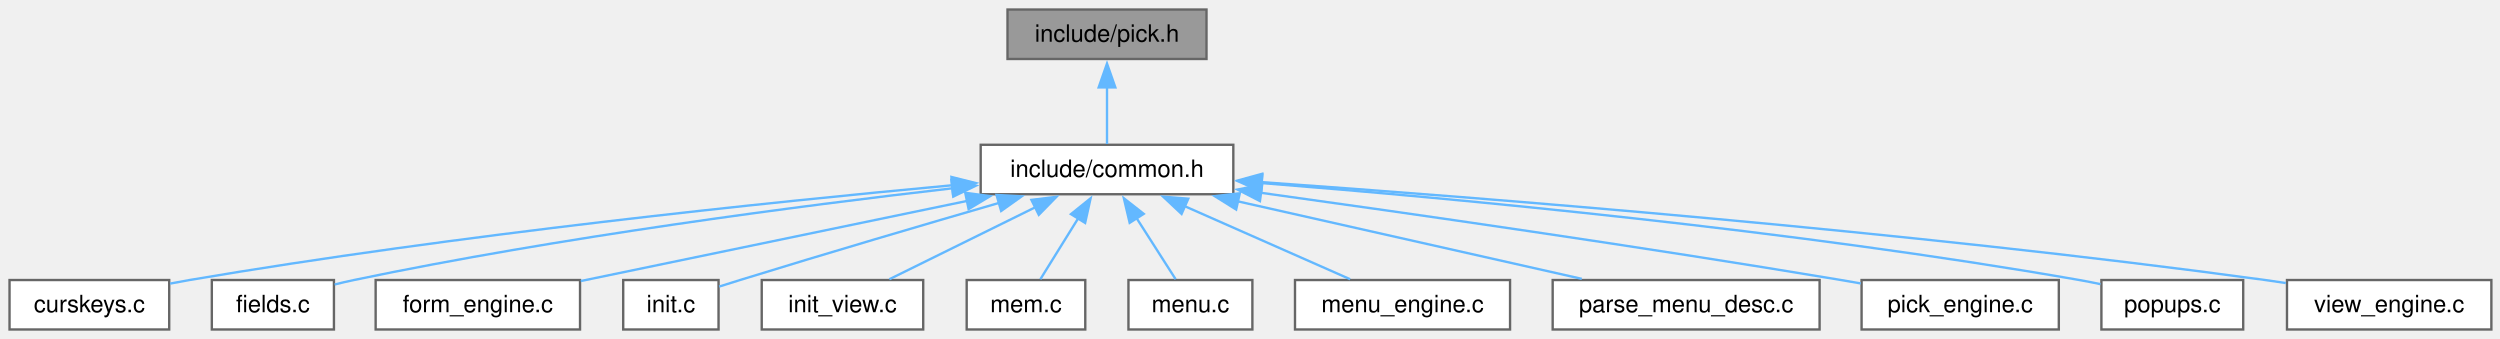
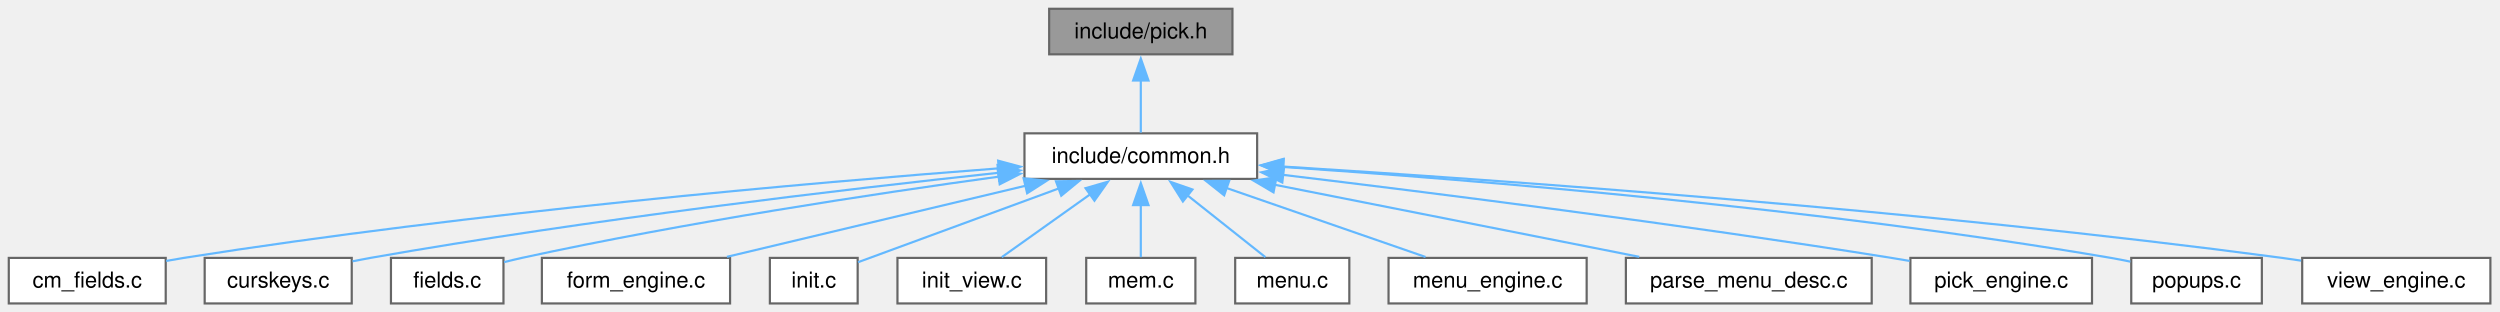
- <svg xmlns="http://www.w3.org/2000/svg" xmlns:xlink="http://www.w3.org/1999/xlink" width="1049pt" height="142pt" viewBox="0.00 0.00 1049.00 142.00">
+ <svg xmlns="http://www.w3.org/2000/svg" xmlns:xlink="http://www.w3.org/1999/xlink" width="1139pt" height="142pt" viewBox="0.00 0.00 1139.00 142.00">
  <g id="graph0" class="graph" transform="scale(1 1) rotate(0) translate(4 138.25)">
    <g id="Node000001" class="node">
      <g id="a_Node000001">
        <a xlink:title="Pick data structures, enums, types, end external declarations.">
-           <polygon fill="#999999" stroke="#666666" points="502.25,-134.25 418.75,-134.25 418.75,-113.5 502.25,-113.5 502.25,-134.25" />
-           <text xml:space="preserve" text-anchor="middle" x="460.5" y="-120.75" font-family="Helvetica,sans-Serif" font-size="10.00">include/pick.h</text>
+           <polygon fill="#999999" stroke="#666666" points="557.5,-134.25 474,-134.25 474,-113.5 557.5,-113.5 557.5,-134.25" />
+           <text xml:space="preserve" text-anchor="middle" x="515.75" y="-120.75" font-family="Helvetica,sans-Serif" font-size="10.00">include/pick.h</text>
        </a>
      </g>
    </g>
    <g id="Node000002" class="node">
      <g id="a_Node000002">
        <a xlink:href="../../dd/dd8/a00719.html" target="_top" xlink:title="Headder for C-Menu Menu, Form, Pick, and View components.">
-           <polygon fill="white" stroke="#666666" points="513.5,-77.5 407.5,-77.5 407.5,-56.75 513.5,-56.75 513.5,-77.5" />
-           <text xml:space="preserve" text-anchor="middle" x="460.5" y="-64" font-family="Helvetica,sans-Serif" font-size="10.00">include/common.h</text>
+           <polygon fill="white" stroke="#666666" points="568.75,-77.5 462.75,-77.5 462.75,-56.75 568.75,-56.75 568.75,-77.5" />
+           <text xml:space="preserve" text-anchor="middle" x="515.75" y="-64" font-family="Helvetica,sans-Serif" font-size="10.00">include/common.h</text>
        </a>
      </g>
    </g>
    <g id="edge1_Node000001_Node000002" class="edge">
      <g id="a_edge1_Node000001_Node000002">
        <a xlink:title=" ">
-           <path fill="none" stroke="#63b8ff" d="M460.5,-101.63C460.5,-93.41 460.5,-84.43 460.5,-77.83" />
-           <polygon fill="#63b8ff" stroke="#63b8ff" points="457,-101.57 460.5,-111.57 464,-101.57 457,-101.57" />
+           <path fill="none" stroke="#63b8ff" d="M515.75,-101.63C515.75,-93.41 515.75,-84.43 515.75,-77.83" />
+           <polygon fill="#63b8ff" stroke="#63b8ff" points="512.25,-101.57 515.75,-111.57 519.25,-101.57 512.25,-101.57" />
        </a>
      </g>
    </g>
    <g id="Node000003" class="node">
      <g id="a_Node000003">
-         <a xlink:href="../../dd/d43/a01193.html" target="_top" xlink:title="Test Curses Keys.">
-           <polygon fill="white" stroke="#666666" points="67,-20.75 0,-20.75 0,0 67,0 67,-20.75" />
-           <text xml:space="preserve" text-anchor="middle" x="33.5" y="-7.25" font-family="Helvetica,sans-Serif" font-size="10.00">curskeys.c</text>
+         <a xlink:href="../../d4/d22/a01250.html" target="_top" xlink:title="Stand-alone Field Edit and Entry for C-Menu.">
+           <polygon fill="white" stroke="#666666" points="71.5,-20.75 0,-20.75 0,0 71.5,0 71.5,-20.75" />
+           <text xml:space="preserve" text-anchor="middle" x="35.75" y="-7.25" font-family="Helvetica,sans-Serif" font-size="10.00">cm_fields.c</text>
        </a>
      </g>
    </g>
    <g id="edge2_Node000002_Node000003" class="edge">
      <g id="a_edge2_Node000002_Node000003">
        <a xlink:title=" ">
-           <path fill="none" stroke="#63b8ff" d="M395.63,-60.52C318.87,-53.42 187.36,-39.78 75.5,-20.75 72.85,-20.3 70.11,-19.79 67.37,-19.25" />
-           <polygon fill="#63b8ff" stroke="#63b8ff" points="395.22,-64 405.5,-61.43 395.86,-57.03 395.22,-64" />
+           <path fill="none" stroke="#63b8ff" d="M451.17,-61.56C365.81,-55.03 210.91,-41.49 79.75,-20.75 77.13,-20.34 74.42,-19.87 71.71,-19.36" />
+           <polygon fill="#63b8ff" stroke="#63b8ff" points="450.75,-65.04 460.98,-62.3 451.27,-58.06 450.75,-65.04" />
        </a>
      </g>
    </g>
    <g id="Node000004" class="node">
      <g id="a_Node000004">
-         <a xlink:href="../../d4/d22/a01250.html" target="_top" xlink:title="Field Edit and Entry for C-Menu Form.">
-           <polygon fill="white" stroke="#666666" points="136.12,-20.75 84.88,-20.75 84.88,0 136.12,0 136.12,-20.75" />
-           <text xml:space="preserve" text-anchor="middle" x="110.5" y="-7.25" font-family="Helvetica,sans-Serif" font-size="10.00">fields.c</text>
+         <a xlink:href="../../db/d1c/a01229.html" target="_top" xlink:title="Test Curses Keys.">
+           <polygon fill="white" stroke="#666666" points="156.25,-20.75 89.25,-20.75 89.25,0 156.25,0 156.25,-20.75" />
+           <text xml:space="preserve" text-anchor="middle" x="122.75" y="-7.25" font-family="Helvetica,sans-Serif" font-size="10.00">curskeys.c</text>
        </a>
      </g>
    </g>
    <g id="edge3_Node000002_Node000004" class="edge">
      <g id="a_edge3_Node000002_Node000004">
        <a xlink:title=" ">
-           <path fill="none" stroke="#63b8ff" d="M395.88,-59.27C331.72,-51.9 230.74,-38.76 144.5,-20.75 141.86,-20.2 139.13,-19.56 136.41,-18.88" />
-           <polygon fill="#63b8ff" stroke="#63b8ff" points="395.19,-62.71 405.52,-60.36 395.98,-55.76 395.19,-62.71" />
+           <path fill="none" stroke="#63b8ff" d="M450.94,-59.53C380.29,-51.94 264.06,-38.22 164.75,-20.75 162.1,-20.28 159.37,-19.76 156.62,-19.21" />
+           <polygon fill="#63b8ff" stroke="#63b8ff" points="450.48,-63.01 460.8,-60.59 451.22,-56.05 450.48,-63.01" />
        </a>
      </g>
    </g>
    <g id="Node000005" class="node">
      <g id="a_Node000005">
-         <a xlink:href="../../de/d61/a01205.html" target="_top" xlink:title="The working part of C-Menu Form.">
-           <polygon fill="white" stroke="#666666" points="239.38,-20.75 153.62,-20.75 153.62,0 239.38,0 239.38,-20.75" />
-           <text xml:space="preserve" text-anchor="middle" x="196.5" y="-7.25" font-family="Helvetica,sans-Serif" font-size="10.00">form_engine.c</text>
+         <a xlink:href="../../d8/d7a/a01292.html" target="_top" xlink:title="Field Edit and Entry for C-Menu Form.">
+           <polygon fill="white" stroke="#666666" points="225.38,-20.75 174.12,-20.75 174.12,0 225.38,0 225.38,-20.75" />
+           <text xml:space="preserve" text-anchor="middle" x="199.75" y="-7.25" font-family="Helvetica,sans-Serif" font-size="10.00">fields.c</text>
        </a>
      </g>
    </g>
    <g id="edge4_Node000002_Node000005" class="edge">
      <g id="a_edge4_Node000002_Node000005">
        <a xlink:title=" ">
-           <path fill="none" stroke="#63b8ff" d="M401.91,-53.97C352.82,-43.79 283.87,-29.49 239.69,-20.33" />
-           <polygon fill="#63b8ff" stroke="#63b8ff" points="401.01,-57.36 411.52,-55.97 402.43,-50.51 401.01,-57.36" />
+           <path fill="none" stroke="#63b8ff" d="M451.32,-57.81C393.92,-49.91 307.79,-36.86 233.75,-20.75 231.12,-20.18 228.39,-19.52 225.67,-18.84" />
+           <polygon fill="#63b8ff" stroke="#63b8ff" points="450.53,-61.23 460.91,-59.11 451.47,-54.29 450.53,-61.23" />
        </a>
      </g>
    </g>
    <g id="Node000006" class="node">
      <g id="a_Node000006">
-         <a xlink:href="../../d0/d67/a01232.html" target="_top" xlink:title="Initialization for Menu Application Programs.">
-           <polygon fill="white" stroke="#666666" points="297.5,-20.75 257.5,-20.75 257.5,0 297.5,0 297.5,-20.75" />
-           <text xml:space="preserve" text-anchor="middle" x="277.5" y="-7.25" font-family="Helvetica,sans-Serif" font-size="10.00">init.c</text>
+         <a xlink:href="../../d3/d07/a01241.html" target="_top" xlink:title="The working part of C-Menu Form.">
+           <polygon fill="white" stroke="#666666" points="328.62,-20.75 242.88,-20.75 242.88,0 328.62,0 328.62,-20.75" />
+           <text xml:space="preserve" text-anchor="middle" x="285.75" y="-7.25" font-family="Helvetica,sans-Serif" font-size="10.00">form_engine.c</text>
        </a>
      </g>
    </g>
    <g id="edge5_Node000002_Node000006" class="edge">
      <g id="a_edge5_Node000002_Node000006">
        <a xlink:title=" ">
-           <path fill="none" stroke="#63b8ff" d="M415.36,-53.16C384.62,-44.25 343.03,-32.03 306.5,-20.75 303.67,-19.88 300.69,-18.93 297.76,-18" />
-           <polygon fill="#63b8ff" stroke="#63b8ff" points="414.14,-56.45 424.72,-55.87 416.08,-49.73 414.14,-56.45" />
+           <path fill="none" stroke="#63b8ff" d="M463.43,-53.67C422.15,-43.84 365.36,-30.32 327.19,-21.24" />
+           <polygon fill="#63b8ff" stroke="#63b8ff" points="462.35,-57.01 472.89,-55.92 463.97,-50.2 462.35,-57.01" />
        </a>
      </g>
    </g>
    <g id="Node000007" class="node">
      <g id="a_Node000007">
-         <a xlink:href="../../d1/d35/a01184.html" target="_top" xlink:title="Initialize C-Menu View Screen IO and Input.">
-           <polygon fill="white" stroke="#666666" points="383.38,-20.75 315.62,-20.75 315.62,0 383.38,0 383.38,-20.75" />
-           <text xml:space="preserve" text-anchor="middle" x="349.5" y="-7.25" font-family="Helvetica,sans-Serif" font-size="10.00">init_view.c</text>
+         <a xlink:href="../../de/d33/a01274.html" target="_top" xlink:title="Initialization for Menu Application Programs.">
+           <polygon fill="white" stroke="#666666" points="386.75,-20.75 346.75,-20.75 346.75,0 386.75,0 386.75,-20.75" />
+           <text xml:space="preserve" text-anchor="middle" x="366.75" y="-7.25" font-family="Helvetica,sans-Serif" font-size="10.00">init.c</text>
        </a>
      </g>
    </g>
    <g id="edge6_Node000002_Node000007" class="edge">
      <g id="a_edge6_Node000002_Node000007">
        <a xlink:title=" ">
-           <path fill="none" stroke="#63b8ff" d="M430.47,-51.31C410.99,-41.7 386.17,-29.46 369.17,-21.08" />
-           <polygon fill="#63b8ff" stroke="#63b8ff" points="428.78,-54.38 439.3,-55.67 431.88,-48.1 428.78,-54.38" />
+           <path fill="none" stroke="#63b8ff" d="M478.55,-52.46C449.55,-41.8 410.4,-27.41 386.95,-18.8" />
+           <polygon fill="#63b8ff" stroke="#63b8ff" points="477.1,-55.65 487.69,-55.81 479.51,-49.08 477.1,-55.65" />
        </a>
      </g>
    </g>
    <g id="Node000008" class="node">
      <g id="a_Node000008">
-         <a xlink:href="../../de/db5/a01181.html" target="_top" xlink:title="Create and destroy main data structures for C-Menu.">
-           <polygon fill="white" stroke="#666666" points="451.38,-20.75 401.62,-20.75 401.62,0 451.38,0 451.38,-20.75" />
-           <text xml:space="preserve" text-anchor="middle" x="426.5" y="-7.25" font-family="Helvetica,sans-Serif" font-size="10.00">mem.c</text>
+         <a xlink:href="../../db/d42/a01220.html" target="_top" xlink:title="Initialize C-Menu View Screen IO and Input.">
+           <polygon fill="white" stroke="#666666" points="472.62,-20.75 404.88,-20.75 404.88,0 472.62,0 472.62,-20.75" />
+           <text xml:space="preserve" text-anchor="middle" x="438.75" y="-7.25" font-family="Helvetica,sans-Serif" font-size="10.00">init_view.c</text>
        </a>
      </g>
    </g>
    <g id="edge7_Node000002_Node000008" class="edge">
      <g id="a_edge7_Node000002_Node000008">
        <a xlink:title=" ">
-           <path fill="none" stroke="#63b8ff" d="M448.38,-46.6C443,-37.95 436.91,-28.14 432.53,-21.08" />
-           <polygon fill="#63b8ff" stroke="#63b8ff" points="445.37,-48.4 453.62,-55.05 451.32,-44.71 445.37,-48.4" />
+           <path fill="none" stroke="#63b8ff" d="M492.63,-49.69C479.51,-40.36 463.53,-29 452.4,-21.08" />
+           <polygon fill="#63b8ff" stroke="#63b8ff" points="490.57,-52.52 500.75,-55.46 494.63,-46.81 490.57,-52.52" />
        </a>
      </g>
    </g>
    <g id="Node000009" class="node">
      <g id="a_Node000009">
-         <a xlink:href="../../d0/d5a/a01199.html" target="_top" xlink:title="Command line start-up for C-Menu components.">
-           <polygon fill="white" stroke="#666666" points="521.5,-20.75 469.5,-20.75 469.5,0 521.5,0 521.5,-20.75" />
-           <text xml:space="preserve" text-anchor="middle" x="495.5" y="-7.25" font-family="Helvetica,sans-Serif" font-size="10.00">menu.c</text>
+         <a xlink:href="../../da/d19/a01217.html" target="_top" xlink:title="Create and destroy main data structures for C-Menu.">
+           <polygon fill="white" stroke="#666666" points="540.62,-20.75 490.88,-20.75 490.88,0 540.62,0 540.62,-20.75" />
+           <text xml:space="preserve" text-anchor="middle" x="515.75" y="-7.25" font-family="Helvetica,sans-Serif" font-size="10.00">mem.c</text>
        </a>
      </g>
    </g>
    <g id="edge8_Node000002_Node000009" class="edge">
      <g id="a_edge8_Node000002_Node000009">
        <a xlink:title=" ">
-           <path fill="none" stroke="#63b8ff" d="M472.8,-46.89C478.38,-38.16 484.73,-28.22 489.3,-21.08" />
-           <polygon fill="#63b8ff" stroke="#63b8ff" points="470.01,-44.75 467.57,-55.06 475.91,-48.52 470.01,-44.75" />
+           <path fill="none" stroke="#63b8ff" d="M515.75,-44.88C515.75,-36.66 515.75,-27.68 515.75,-21.08" />
+           <polygon fill="#63b8ff" stroke="#63b8ff" points="512.25,-44.82 515.75,-54.82 519.25,-44.82 512.25,-44.82" />
        </a>
      </g>
    </g>
    <g id="Node000010" class="node">
      <g id="a_Node000010">
-         <a xlink:href="../../dd/d9e/a01226.html" target="_top" xlink:title="The working part of C-Menu Menu.">
-           <polygon fill="white" stroke="#666666" points="629.62,-20.75 539.38,-20.75 539.38,0 629.62,0 629.62,-20.75" />
-           <text xml:space="preserve" text-anchor="middle" x="584.5" y="-7.25" font-family="Helvetica,sans-Serif" font-size="10.00">menu_engine.c</text>
+         <a xlink:href="../../dd/dad/a01235.html" target="_top" xlink:title="Command line start-up for C-Menu components.">
+           <polygon fill="white" stroke="#666666" points="610.75,-20.75 558.75,-20.75 558.75,0 610.75,0 610.75,-20.75" />
+           <text xml:space="preserve" text-anchor="middle" x="584.75" y="-7.25" font-family="Helvetica,sans-Serif" font-size="10.00">menu.c</text>
        </a>
      </g>
    </g>
    <g id="edge9_Node000002_Node000010" class="edge">
      <g id="a_edge9_Node000002_Node000010">
        <a xlink:title=" ">
-           <path fill="none" stroke="#63b8ff" d="M493.15,-51.71C515.04,-42.05 543.27,-29.58 562.52,-21.08" />
-           <polygon fill="#63b8ff" stroke="#63b8ff" points="491.79,-48.48 484.05,-55.73 494.61,-54.89 491.79,-48.48" />
+           <path fill="none" stroke="#63b8ff" d="M536.81,-49.41C548.51,-40.13 562.64,-28.92 572.52,-21.08" />
+           <polygon fill="#63b8ff" stroke="#63b8ff" points="534.93,-46.44 529.27,-55.4 539.28,-51.92 534.93,-46.44" />
        </a>
      </g>
    </g>
    <g id="Node000011" class="node">
      <g id="a_Node000011">
-         <a xlink:href="../../da/d19/a01217.html" target="_top" xlink:title="Parse menu description file and create Menu.">
-           <polygon fill="white" stroke="#666666" points="759.5,-20.75 647.5,-20.75 647.5,0 759.5,0 759.5,-20.75" />
-           <text xml:space="preserve" text-anchor="middle" x="703.5" y="-7.25" font-family="Helvetica,sans-Serif" font-size="10.00">parse_menu_desc.c</text>
+         <a xlink:href="../../dc/dd9/a01268.html" target="_top" xlink:title="The working part of C-Menu Menu.">
+           <polygon fill="white" stroke="#666666" points="718.88,-20.75 628.62,-20.75 628.62,0 718.88,0 718.88,-20.75" />
+           <text xml:space="preserve" text-anchor="middle" x="673.75" y="-7.25" font-family="Helvetica,sans-Serif" font-size="10.00">menu_engine.c</text>
        </a>
      </g>
    </g>
    <g id="edge10_Node000002_Node000011" class="edge">
      <g id="a_edge10_Node000002_Node000011">
        <a xlink:title=" ">
-           <path fill="none" stroke="#63b8ff" d="M515.22,-53.8C558.88,-43.96 619.22,-30.36 659.72,-21.24" />
-           <polygon fill="#63b8ff" stroke="#63b8ff" points="514.69,-50.33 505.7,-55.94 516.23,-57.16 514.69,-50.33" />
+           <path fill="none" stroke="#63b8ff" d="M554.66,-52.64C582.8,-42.89 620.16,-29.94 645.48,-21.17" />
+           <polygon fill="#63b8ff" stroke="#63b8ff" points="553.73,-49.26 545.43,-55.84 556.02,-55.87 553.73,-49.26" />
        </a>
      </g>
    </g>
    <g id="Node000012" class="node">
      <g id="a_Node000012">
-         <a xlink:href="../../d2/d22/a01196.html" target="_top" xlink:title="pick from a list of choices">
-           <polygon fill="white" stroke="#666666" points="859.88,-20.75 777.12,-20.75 777.12,0 859.88,0 859.88,-20.75" />
-           <text xml:space="preserve" text-anchor="middle" x="818.5" y="-7.25" font-family="Helvetica,sans-Serif" font-size="10.00">pick_engine.c</text>
+         <a xlink:href="../../dd/d42/a01259.html" target="_top" xlink:title="Parse menu description file and create Menu.">
+           <polygon fill="white" stroke="#666666" points="848.75,-20.75 736.75,-20.75 736.75,0 848.75,0 848.75,-20.75" />
+           <text xml:space="preserve" text-anchor="middle" x="792.75" y="-7.25" font-family="Helvetica,sans-Serif" font-size="10.00">parse_menu_desc.c</text>
        </a>
      </g>
    </g>
    <g id="edge11_Node000002_Node000012" class="edge">
      <g id="a_edge11_Node000002_Node000012">
        <a xlink:title=" ">
-           <path fill="none" stroke="#63b8ff" d="M524.97,-57.37C587.37,-48.73 684.57,-34.8 768.5,-20.75 771.2,-20.3 773.98,-19.82 776.78,-19.32" />
-           <polygon fill="#63b8ff" stroke="#63b8ff" points="524.67,-53.88 515.24,-58.72 525.62,-60.82 524.67,-53.88" />
+           <path fill="none" stroke="#63b8ff" d="M576.86,-54.05C626.72,-44.19 696.29,-30.44 742.84,-21.24" />
+           <polygon fill="#63b8ff" stroke="#63b8ff" points="576.21,-50.61 567.08,-55.98 577.57,-57.47 576.21,-50.61" />
        </a>
      </g>
    </g>
    <g id="Node000013" class="node">
      <g id="a_Node000013">
-         <a xlink:href="../../d8/d11/a01178.html" target="_top" xlink:title="functions to create popup windows">
-           <polygon fill="white" stroke="#666666" points="937.25,-20.75 877.75,-20.75 877.75,0 937.25,0 937.25,-20.75" />
-           <text xml:space="preserve" text-anchor="middle" x="907.5" y="-7.25" font-family="Helvetica,sans-Serif" font-size="10.00">popups.c</text>
+         <a xlink:href="../../d0/d67/a01232.html" target="_top" xlink:title="pick from a list of choices">
+           <polygon fill="white" stroke="#666666" points="949.12,-20.75 866.38,-20.75 866.38,0 949.12,0 949.12,-20.75" />
+           <text xml:space="preserve" text-anchor="middle" x="907.75" y="-7.25" font-family="Helvetica,sans-Serif" font-size="10.00">pick_engine.c</text>
        </a>
      </g>
    </g>
    <g id="edge12_Node000002_Node000013" class="edge">
      <g id="a_edge12_Node000002_Node000013">
        <a xlink:title=" ">
-           <path fill="none" stroke="#63b8ff" d="M525.41,-61.43C606.2,-55 748.23,-41.81 868.5,-20.75 871.38,-20.25 874.37,-19.65 877.34,-19.02" />
-           <polygon fill="#63b8ff" stroke="#63b8ff" points="525.15,-57.94 515.45,-62.21 525.69,-64.92 525.15,-57.94" />
+           <path fill="none" stroke="#63b8ff" d="M580.28,-58.61C649.15,-50.34 761.39,-36.17 857.75,-20.75 860.45,-20.32 863.24,-19.85 866.04,-19.37" />
+           <polygon fill="#63b8ff" stroke="#63b8ff" points="580.21,-55.09 570.7,-59.75 581.04,-62.04 580.21,-55.09" />
        </a>
      </g>
    </g>
    <g id="Node000014" class="node">
      <g id="a_Node000014">
-         <a xlink:href="../../d1/d34/a01211.html" target="_top" xlink:title="The working part of View.">
-           <polygon fill="white" stroke="#666666" points="1041.38,-20.75 955.62,-20.75 955.62,0 1041.38,0 1041.38,-20.75" />
-           <text xml:space="preserve" text-anchor="middle" x="998.5" y="-7.25" font-family="Helvetica,sans-Serif" font-size="10.00">view_engine.c</text>
+         <a xlink:href="../../d5/d32/a01214.html" target="_top" xlink:title="functions to create popup windows">
+           <polygon fill="white" stroke="#666666" points="1026.5,-20.75 967,-20.75 967,0 1026.5,0 1026.5,-20.75" />
+           <text xml:space="preserve" text-anchor="middle" x="996.75" y="-7.25" font-family="Helvetica,sans-Serif" font-size="10.00">popups.c</text>
        </a>
      </g>
    </g>
    <g id="edge13_Node000002_Node000014" class="edge">
      <g id="a_edge13_Node000002_Node000014">
        <a xlink:title=" ">
-           <path fill="none" stroke="#63b8ff" d="M525.11,-61.85C618.42,-55.29 796.18,-41.28 946.5,-20.75 949.32,-20.37 952.22,-19.94 955.13,-19.48" />
-           <polygon fill="#63b8ff" stroke="#63b8ff" points="525.13,-58.34 515.4,-62.53 525.62,-65.33 525.13,-58.34" />
+           <path fill="none" stroke="#63b8ff" d="M580.59,-62.19C667.07,-56.32 824.71,-43.46 957.75,-20.75 960.63,-20.26 963.62,-19.67 966.6,-19.04" />
+           <polygon fill="#63b8ff" stroke="#63b8ff" points="580.39,-58.7 570.64,-62.86 580.85,-65.68 580.39,-58.7" />
+         </a>
+       </g>
+     </g>
+     <g id="Node000015" class="node">
+       <g id="a_Node000015">
+         <a xlink:href="../../dd/d95/a01247.html" target="_top" xlink:title="The working part of View.">
+           <polygon fill="white" stroke="#666666" points="1130.62,-20.75 1044.88,-20.75 1044.88,0 1130.62,0 1130.62,-20.75" />
+           <text xml:space="preserve" text-anchor="middle" x="1087.75" y="-7.25" font-family="Helvetica,sans-Serif" font-size="10.00">view_engine.c</text>
+         </a>
+       </g>
+     </g>
+     <g id="edge14_Node000002_Node000015" class="edge">
+       <g id="a_edge14_Node000002_Node000015">
+         <a xlink:title=" ">
+           <path fill="none" stroke="#63b8ff" d="M580.32,-62.39C678.84,-56.27 872.45,-42.55 1035.75,-20.75 1038.57,-20.37 1041.47,-19.95 1044.39,-19.5" />
+           <polygon fill="#63b8ff" stroke="#63b8ff" points="580.35,-58.88 570.59,-62.99 580.78,-65.87 580.35,-58.88" />
        </a>
      </g>
    </g>
  </g>
</svg>
